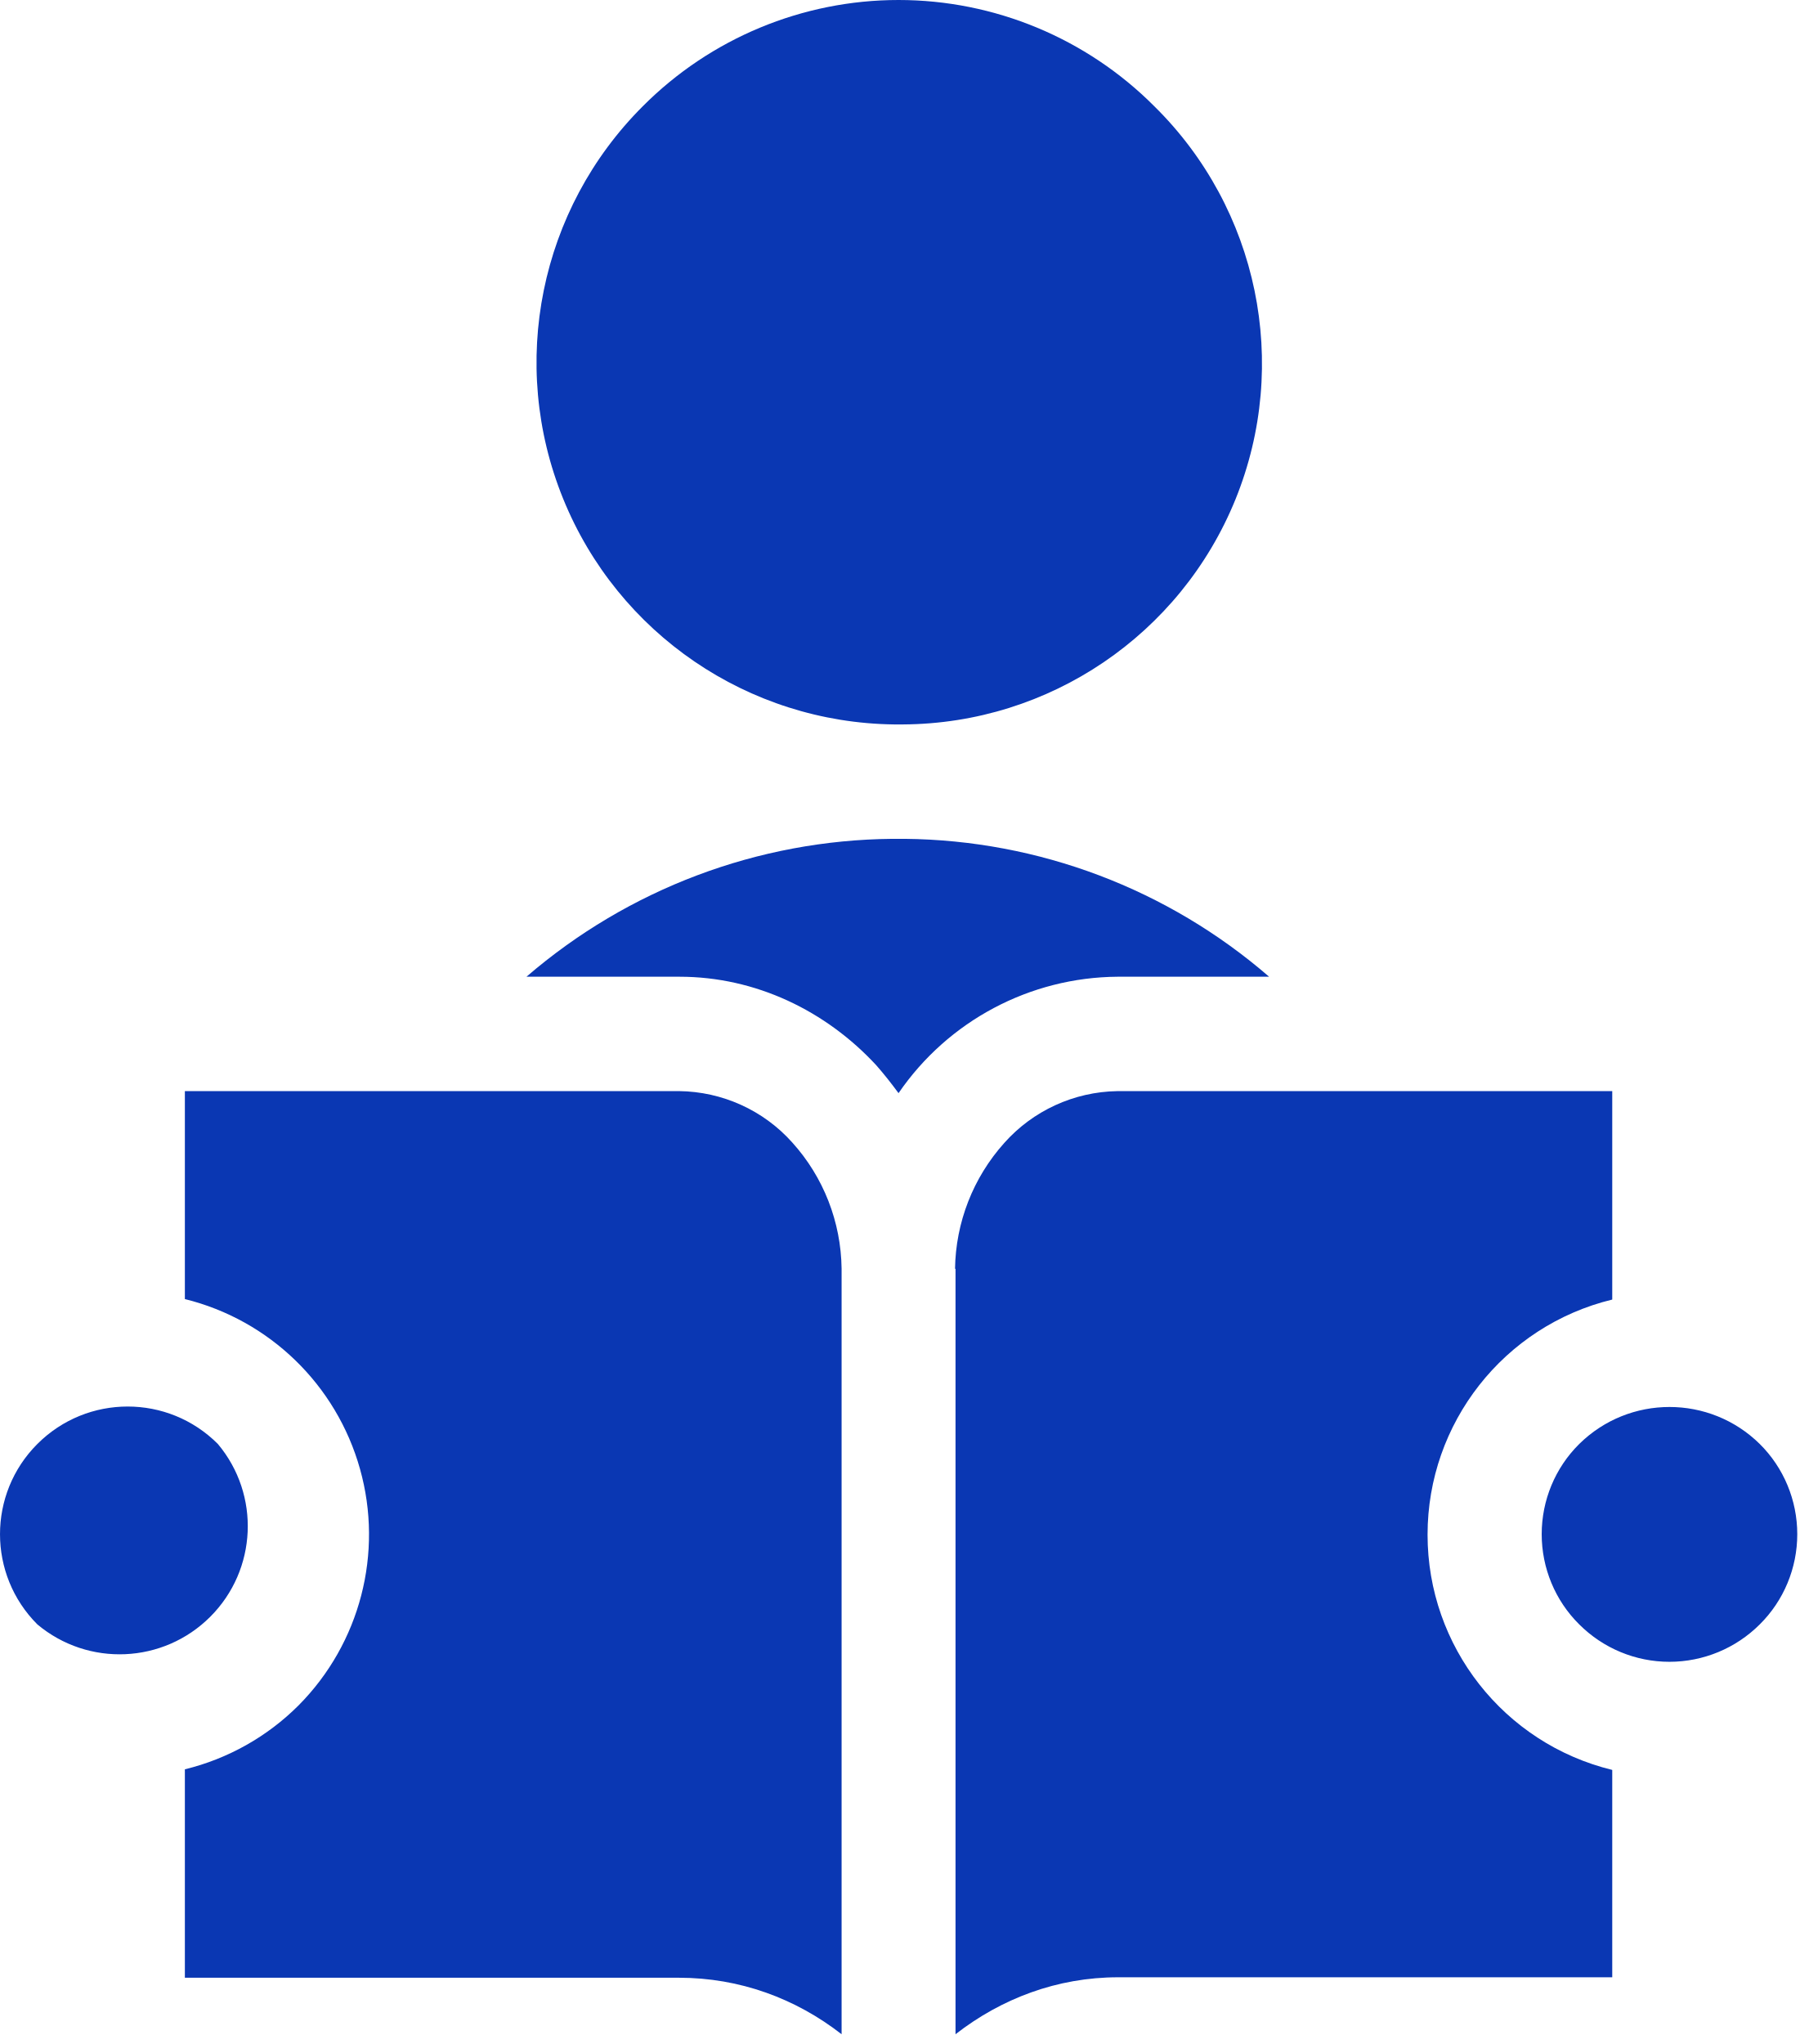
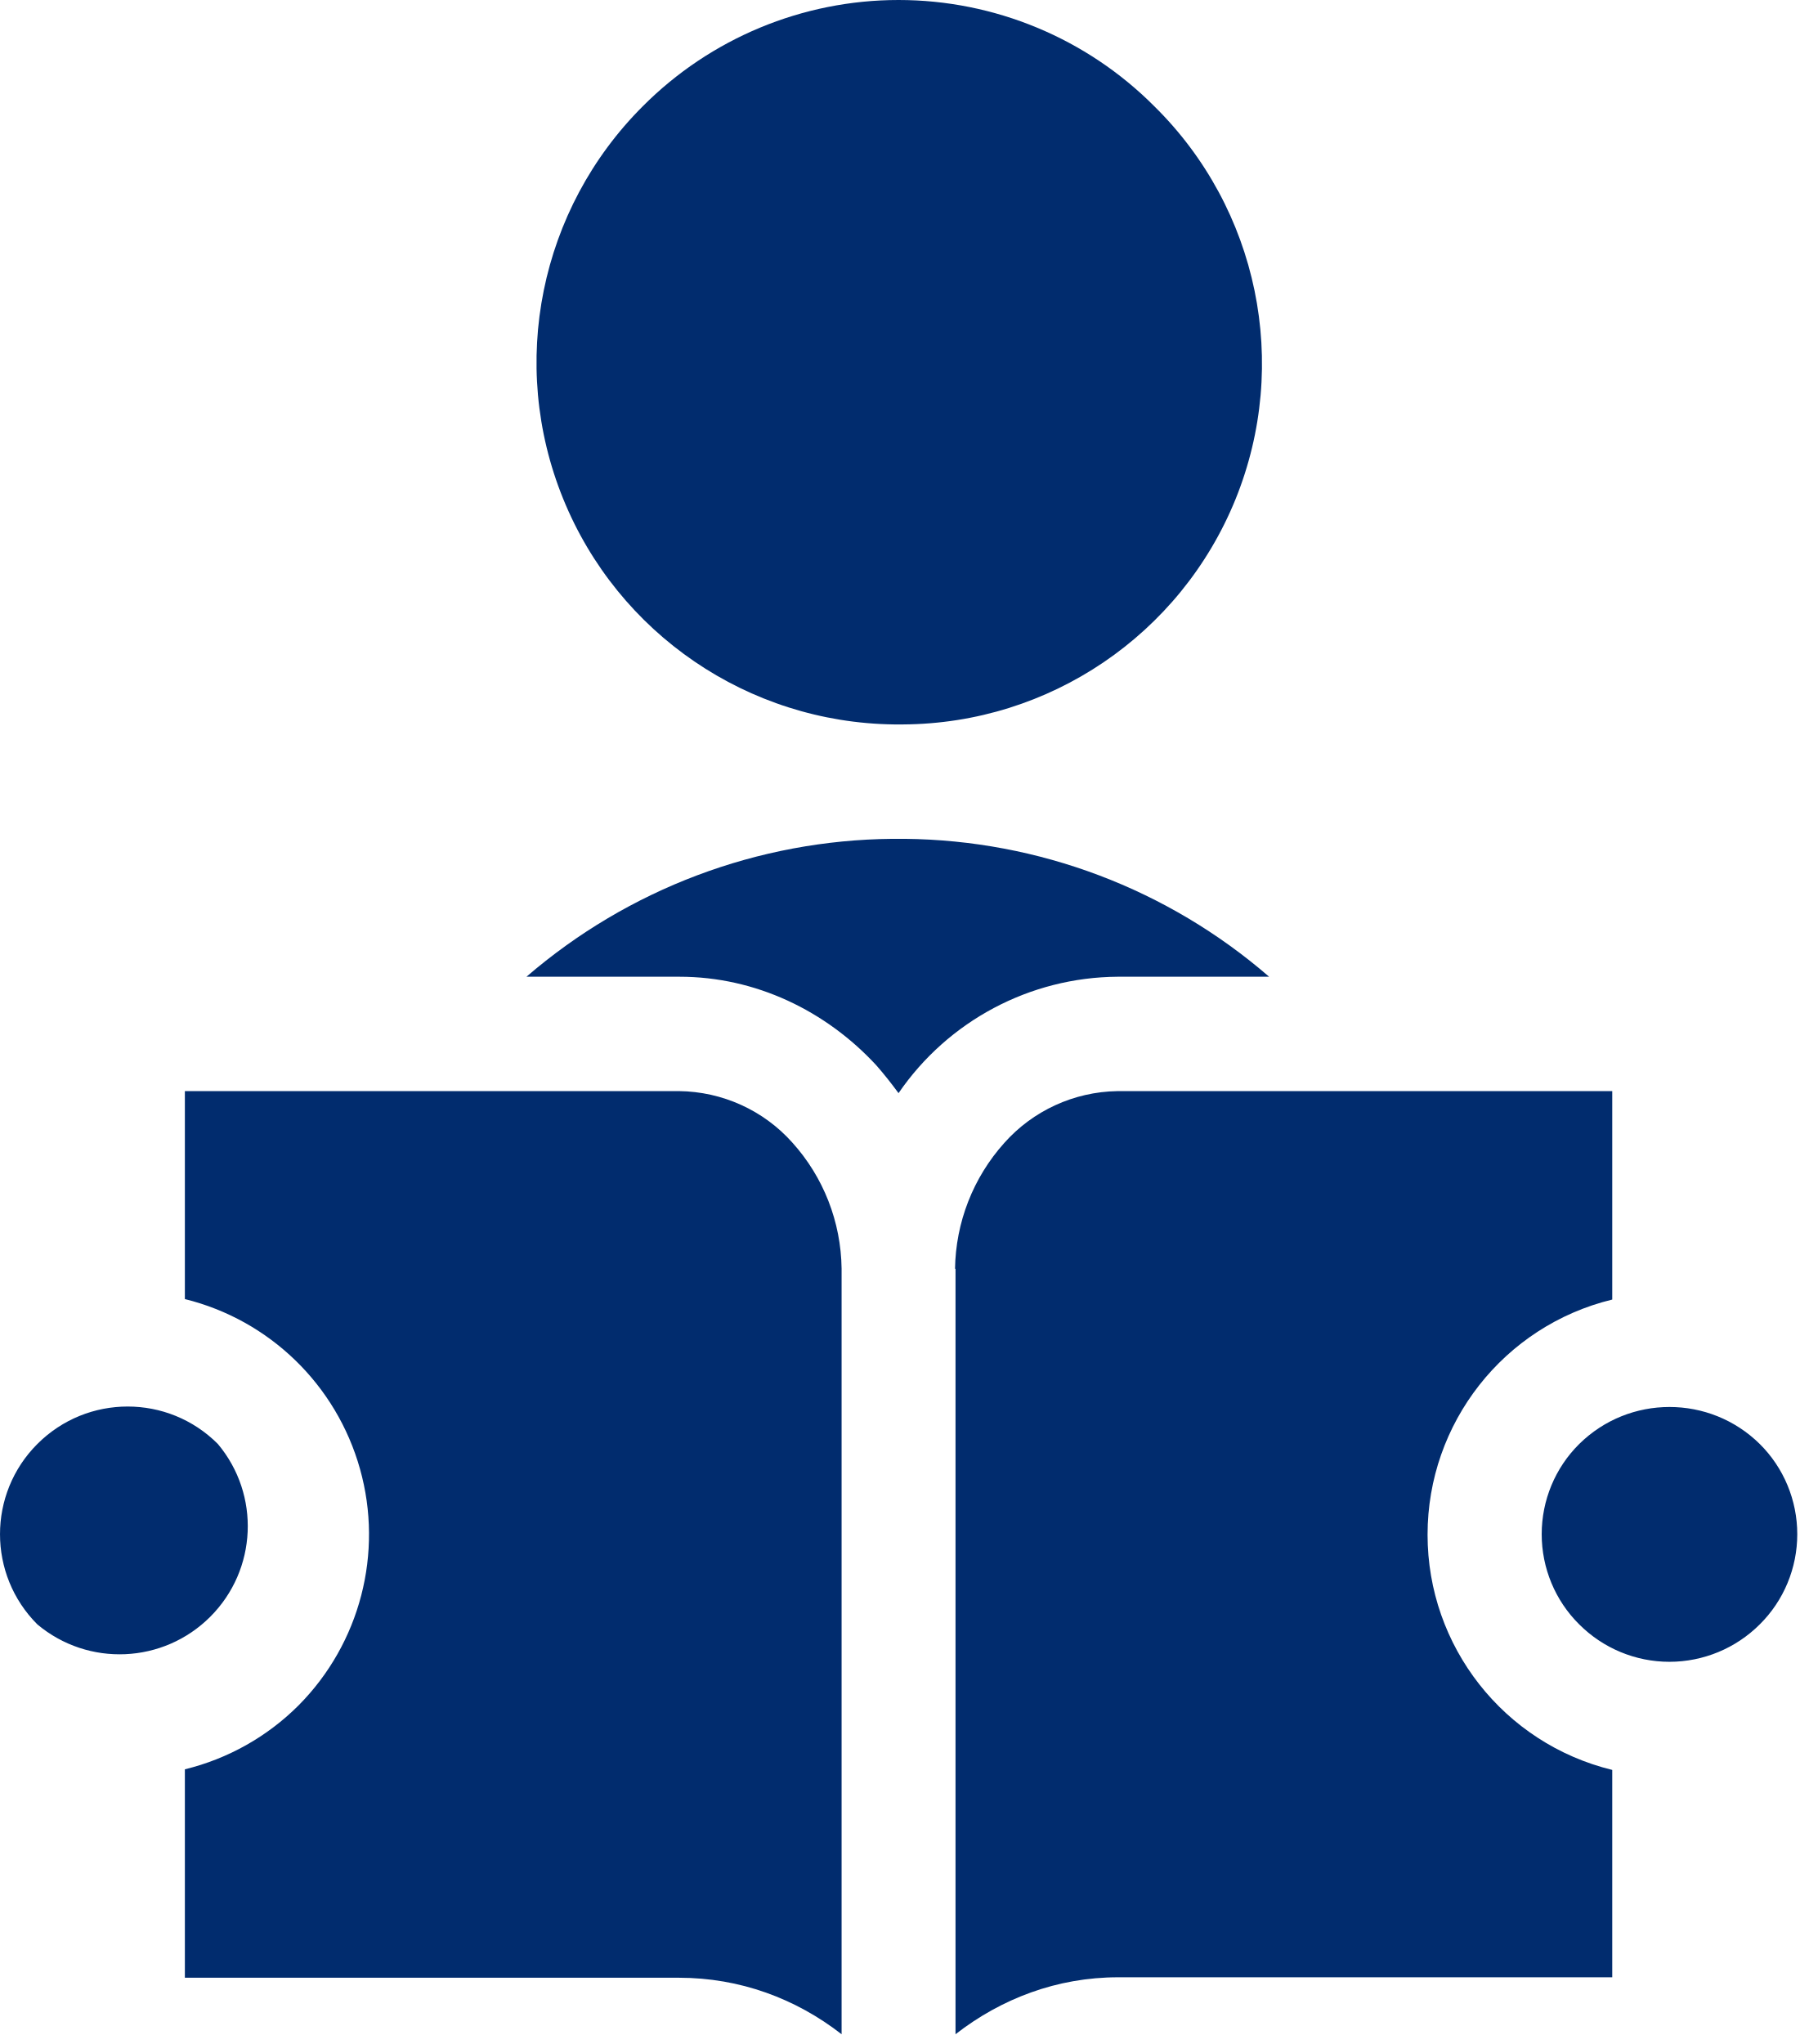
<svg xmlns="http://www.w3.org/2000/svg" width="59" height="67" viewBox="0 0 59 67" fill="none">
-   <path d="M37.842 3.481C35.623 1.254 32.603 0 29.459 0C26.314 0 23.295 1.254 21.076 3.481C17.693 6.856 16.666 11.926 18.463 16.348C20.26 20.773 24.533 23.687 29.311 23.746H29.611H29.608C34.401 23.719 38.701 20.808 40.506 16.367C42.306 11.93 41.256 6.84 37.842 3.481ZM6.061 35.766V42.582C8.838 43.269 11.029 45.394 11.803 48.152C12.576 50.906 11.807 53.867 9.791 55.898C8.764 56.926 7.471 57.652 6.061 57.996V64.828H22.26C24.26 64.828 26.092 65.512 27.592 66.68V41.582C27.572 40.05 26.998 38.582 25.974 37.449C25.029 36.39 23.677 35.781 22.26 35.765L6.061 35.766ZM17.276 32.016H22.276C24.776 32.016 27.076 33.133 28.725 34.914C28.99 35.215 29.225 35.516 29.459 35.832C31.084 33.461 33.768 32.035 36.643 32.016H41.608C38.287 29.14 34.053 27.539 29.659 27.496H29.26C24.85 27.535 20.6 29.137 17.26 32.016L17.276 32.016ZM31.327 41.582V66.68C32.827 65.512 34.659 64.813 36.659 64.813H52.858V58.016C49.303 57.149 46.803 53.965 46.803 50.305C46.803 46.649 49.303 43.461 52.858 42.598V35.766H36.628C35.21 35.789 33.866 36.407 32.925 37.465C31.905 38.602 31.331 40.071 31.311 41.598L31.327 41.582ZM7.143 47.332C5.51 45.695 2.861 45.695 1.225 47.332C-0.408 48.965 -0.408 51.613 1.225 53.246C2.893 54.644 5.354 54.535 6.893 52.996C8.432 51.457 8.541 49 7.143 47.332ZM57.694 47.332C56.053 45.715 53.416 45.715 51.776 47.332C50.986 48.113 50.545 49.18 50.545 50.289C50.545 51.398 50.986 52.465 51.776 53.246C52.561 54.031 53.623 54.472 54.733 54.472C55.842 54.472 56.908 54.031 57.694 53.246C58.483 52.465 58.924 51.398 58.924 50.289C58.924 49.18 58.483 48.113 57.694 47.332Z" fill="#0A37B3" />
+   <path d="M37.842 3.481C35.623 1.254 32.603 0 29.459 0C26.314 0 23.295 1.254 21.076 3.481C17.693 6.856 16.666 11.926 18.463 16.348C20.26 20.773 24.533 23.687 29.311 23.746H29.611H29.608C34.401 23.719 38.701 20.808 40.506 16.367C42.306 11.93 41.256 6.84 37.842 3.481ZM6.061 35.766V42.582C8.838 43.269 11.029 45.394 11.803 48.152C12.576 50.906 11.807 53.867 9.791 55.898C8.764 56.926 7.471 57.652 6.061 57.996V64.828H22.26C24.26 64.828 26.092 65.512 27.592 66.68V41.582C27.572 40.05 26.998 38.582 25.974 37.449C25.029 36.39 23.677 35.781 22.26 35.765L6.061 35.766ZM17.276 32.016H22.276C24.776 32.016 27.076 33.133 28.725 34.914C28.99 35.215 29.225 35.516 29.459 35.832C31.084 33.461 33.768 32.035 36.643 32.016H41.608C38.287 29.14 34.053 27.539 29.659 27.496H29.26C24.85 27.535 20.6 29.137 17.26 32.016L17.276 32.016ZM31.327 41.582V66.68C32.827 65.512 34.659 64.813 36.659 64.813H52.858V58.016C49.303 57.149 46.803 53.965 46.803 50.305C46.803 46.649 49.303 43.461 52.858 42.598V35.766H36.628C35.21 35.789 33.866 36.407 32.925 37.465C31.905 38.602 31.331 40.071 31.311 41.598L31.327 41.582ZM7.143 47.332C5.51 45.695 2.861 45.695 1.225 47.332C-0.408 48.965 -0.408 51.613 1.225 53.246C2.893 54.644 5.354 54.535 6.893 52.996C8.432 51.457 8.541 49 7.143 47.332ZM57.694 47.332C56.053 45.715 53.416 45.715 51.776 47.332C50.986 48.113 50.545 49.18 50.545 50.289C50.545 51.398 50.986 52.465 51.776 53.246C52.561 54.031 53.623 54.472 54.733 54.472C55.842 54.472 56.908 54.031 57.694 53.246C58.483 52.465 58.924 51.398 58.924 50.289C58.924 49.18 58.483 48.113 57.694 47.332Z" fill="#012c6e" />
</svg>
